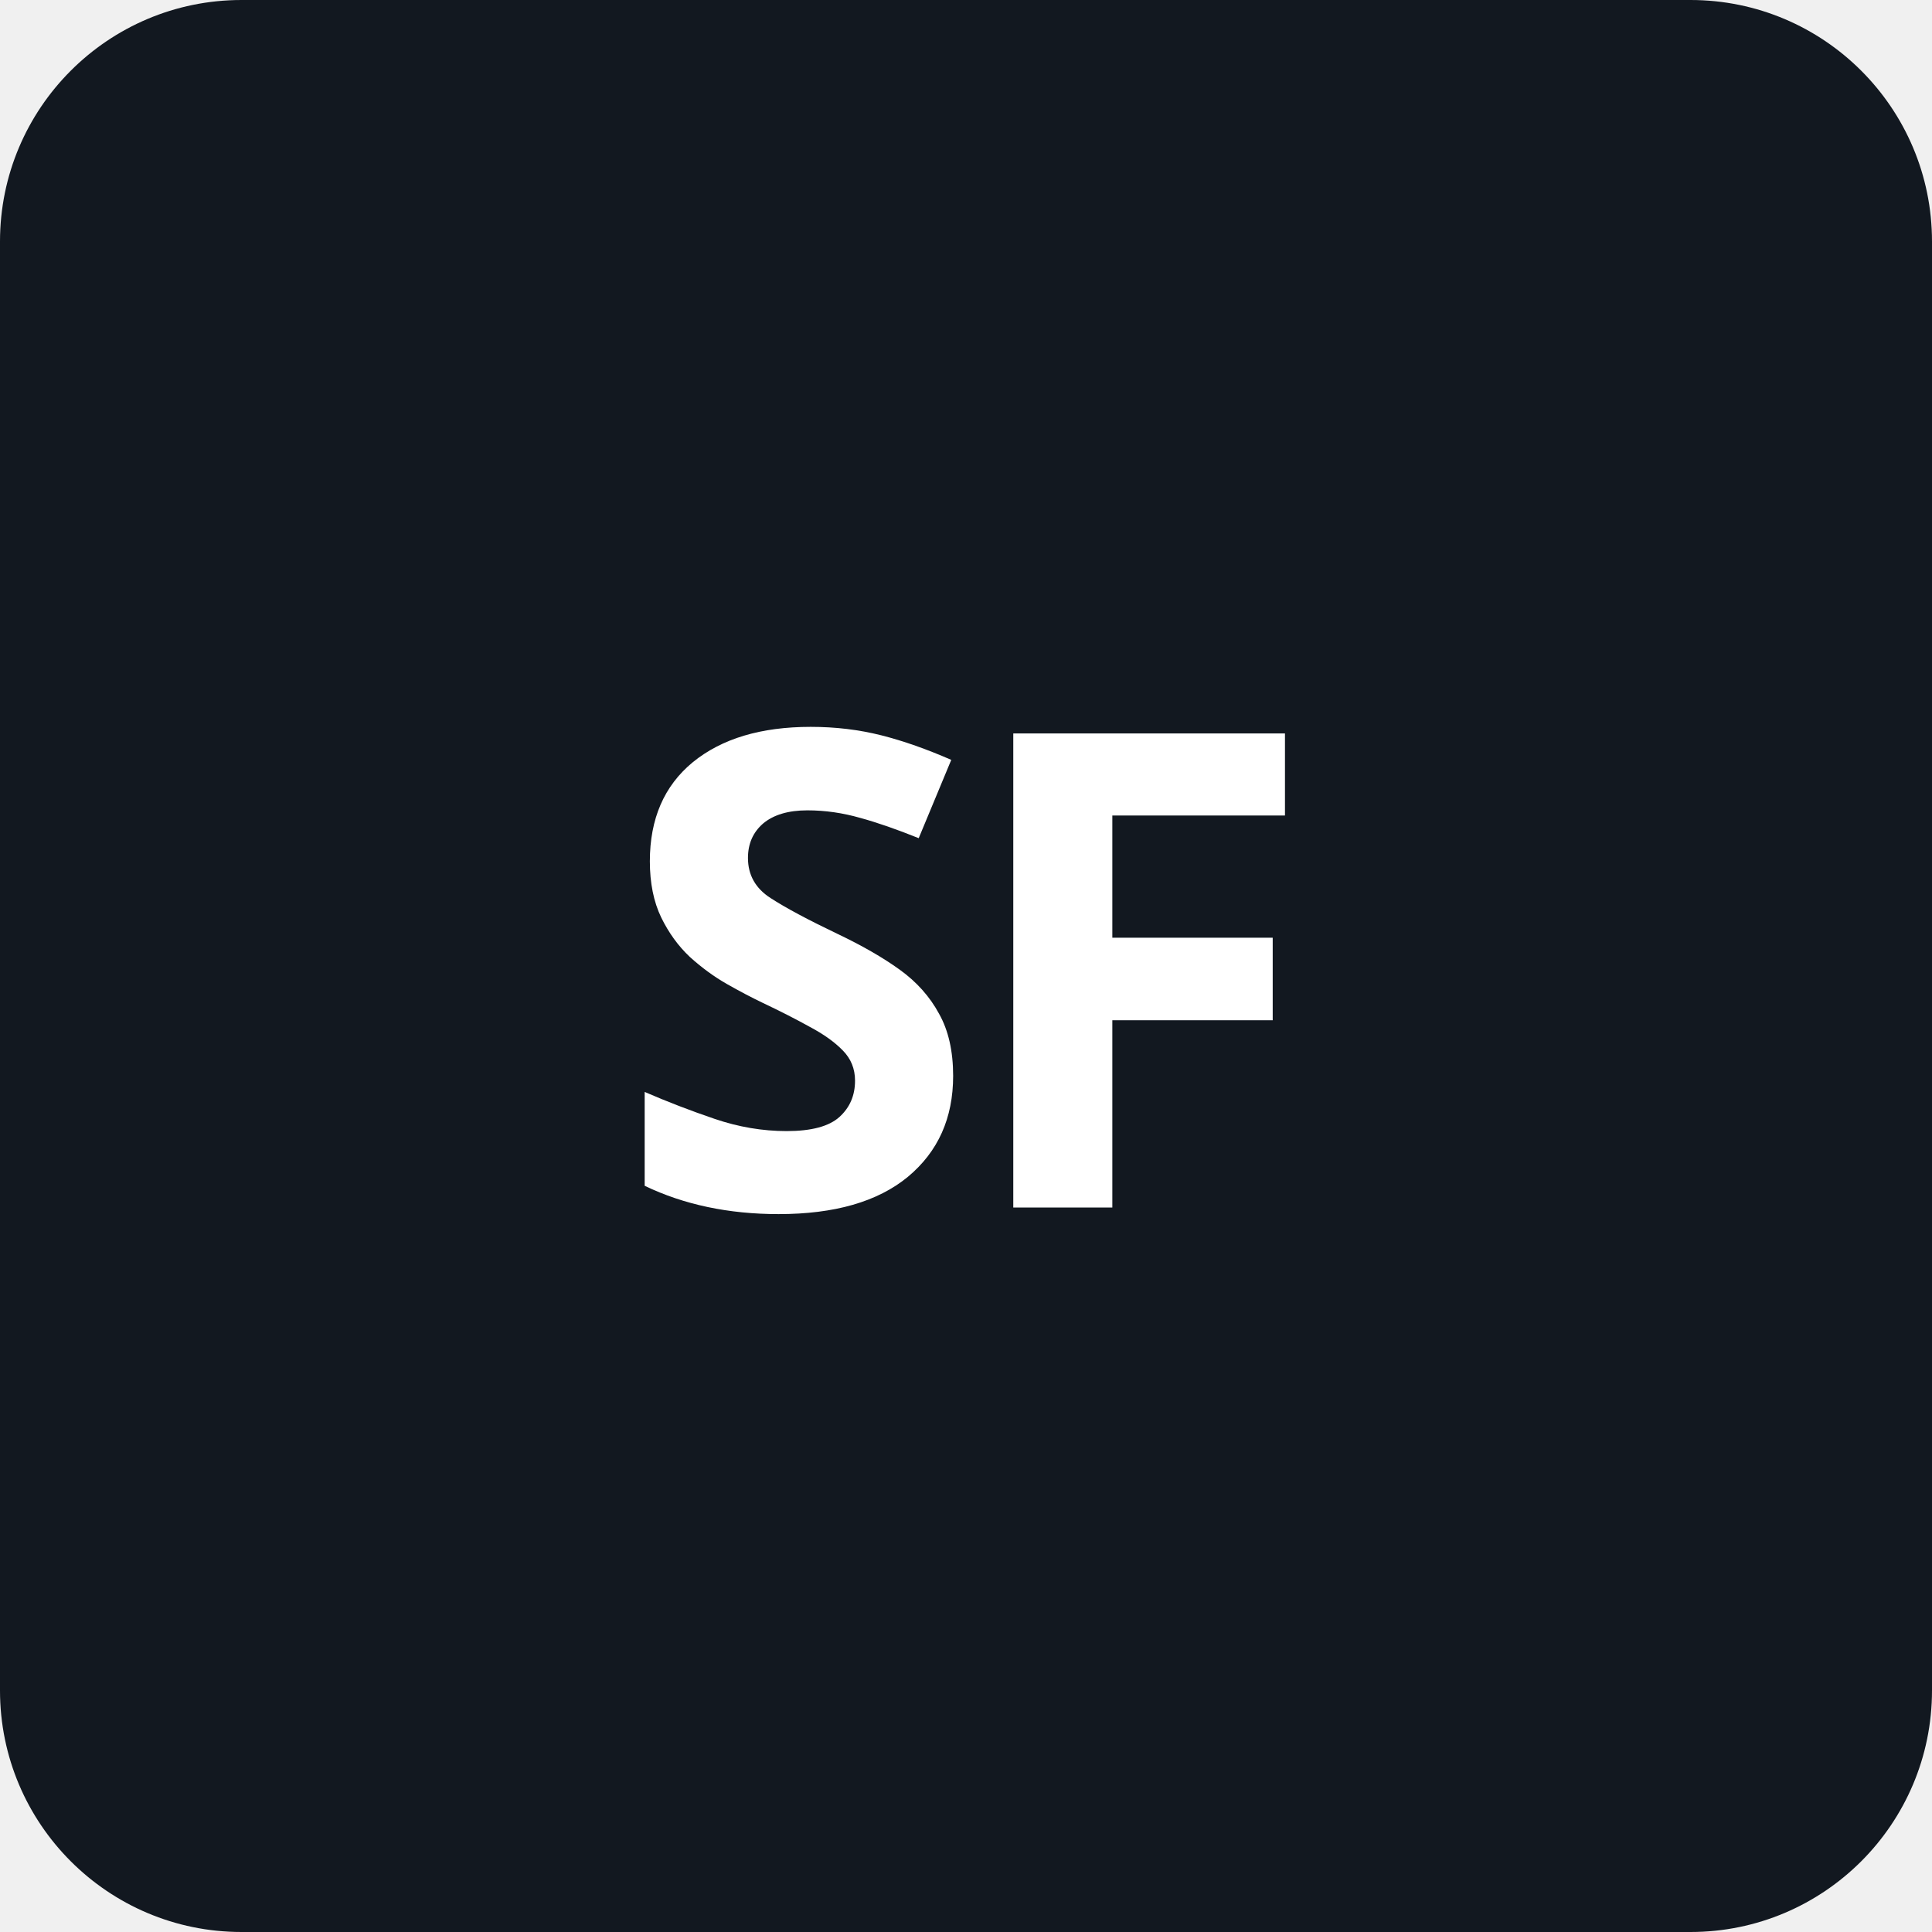
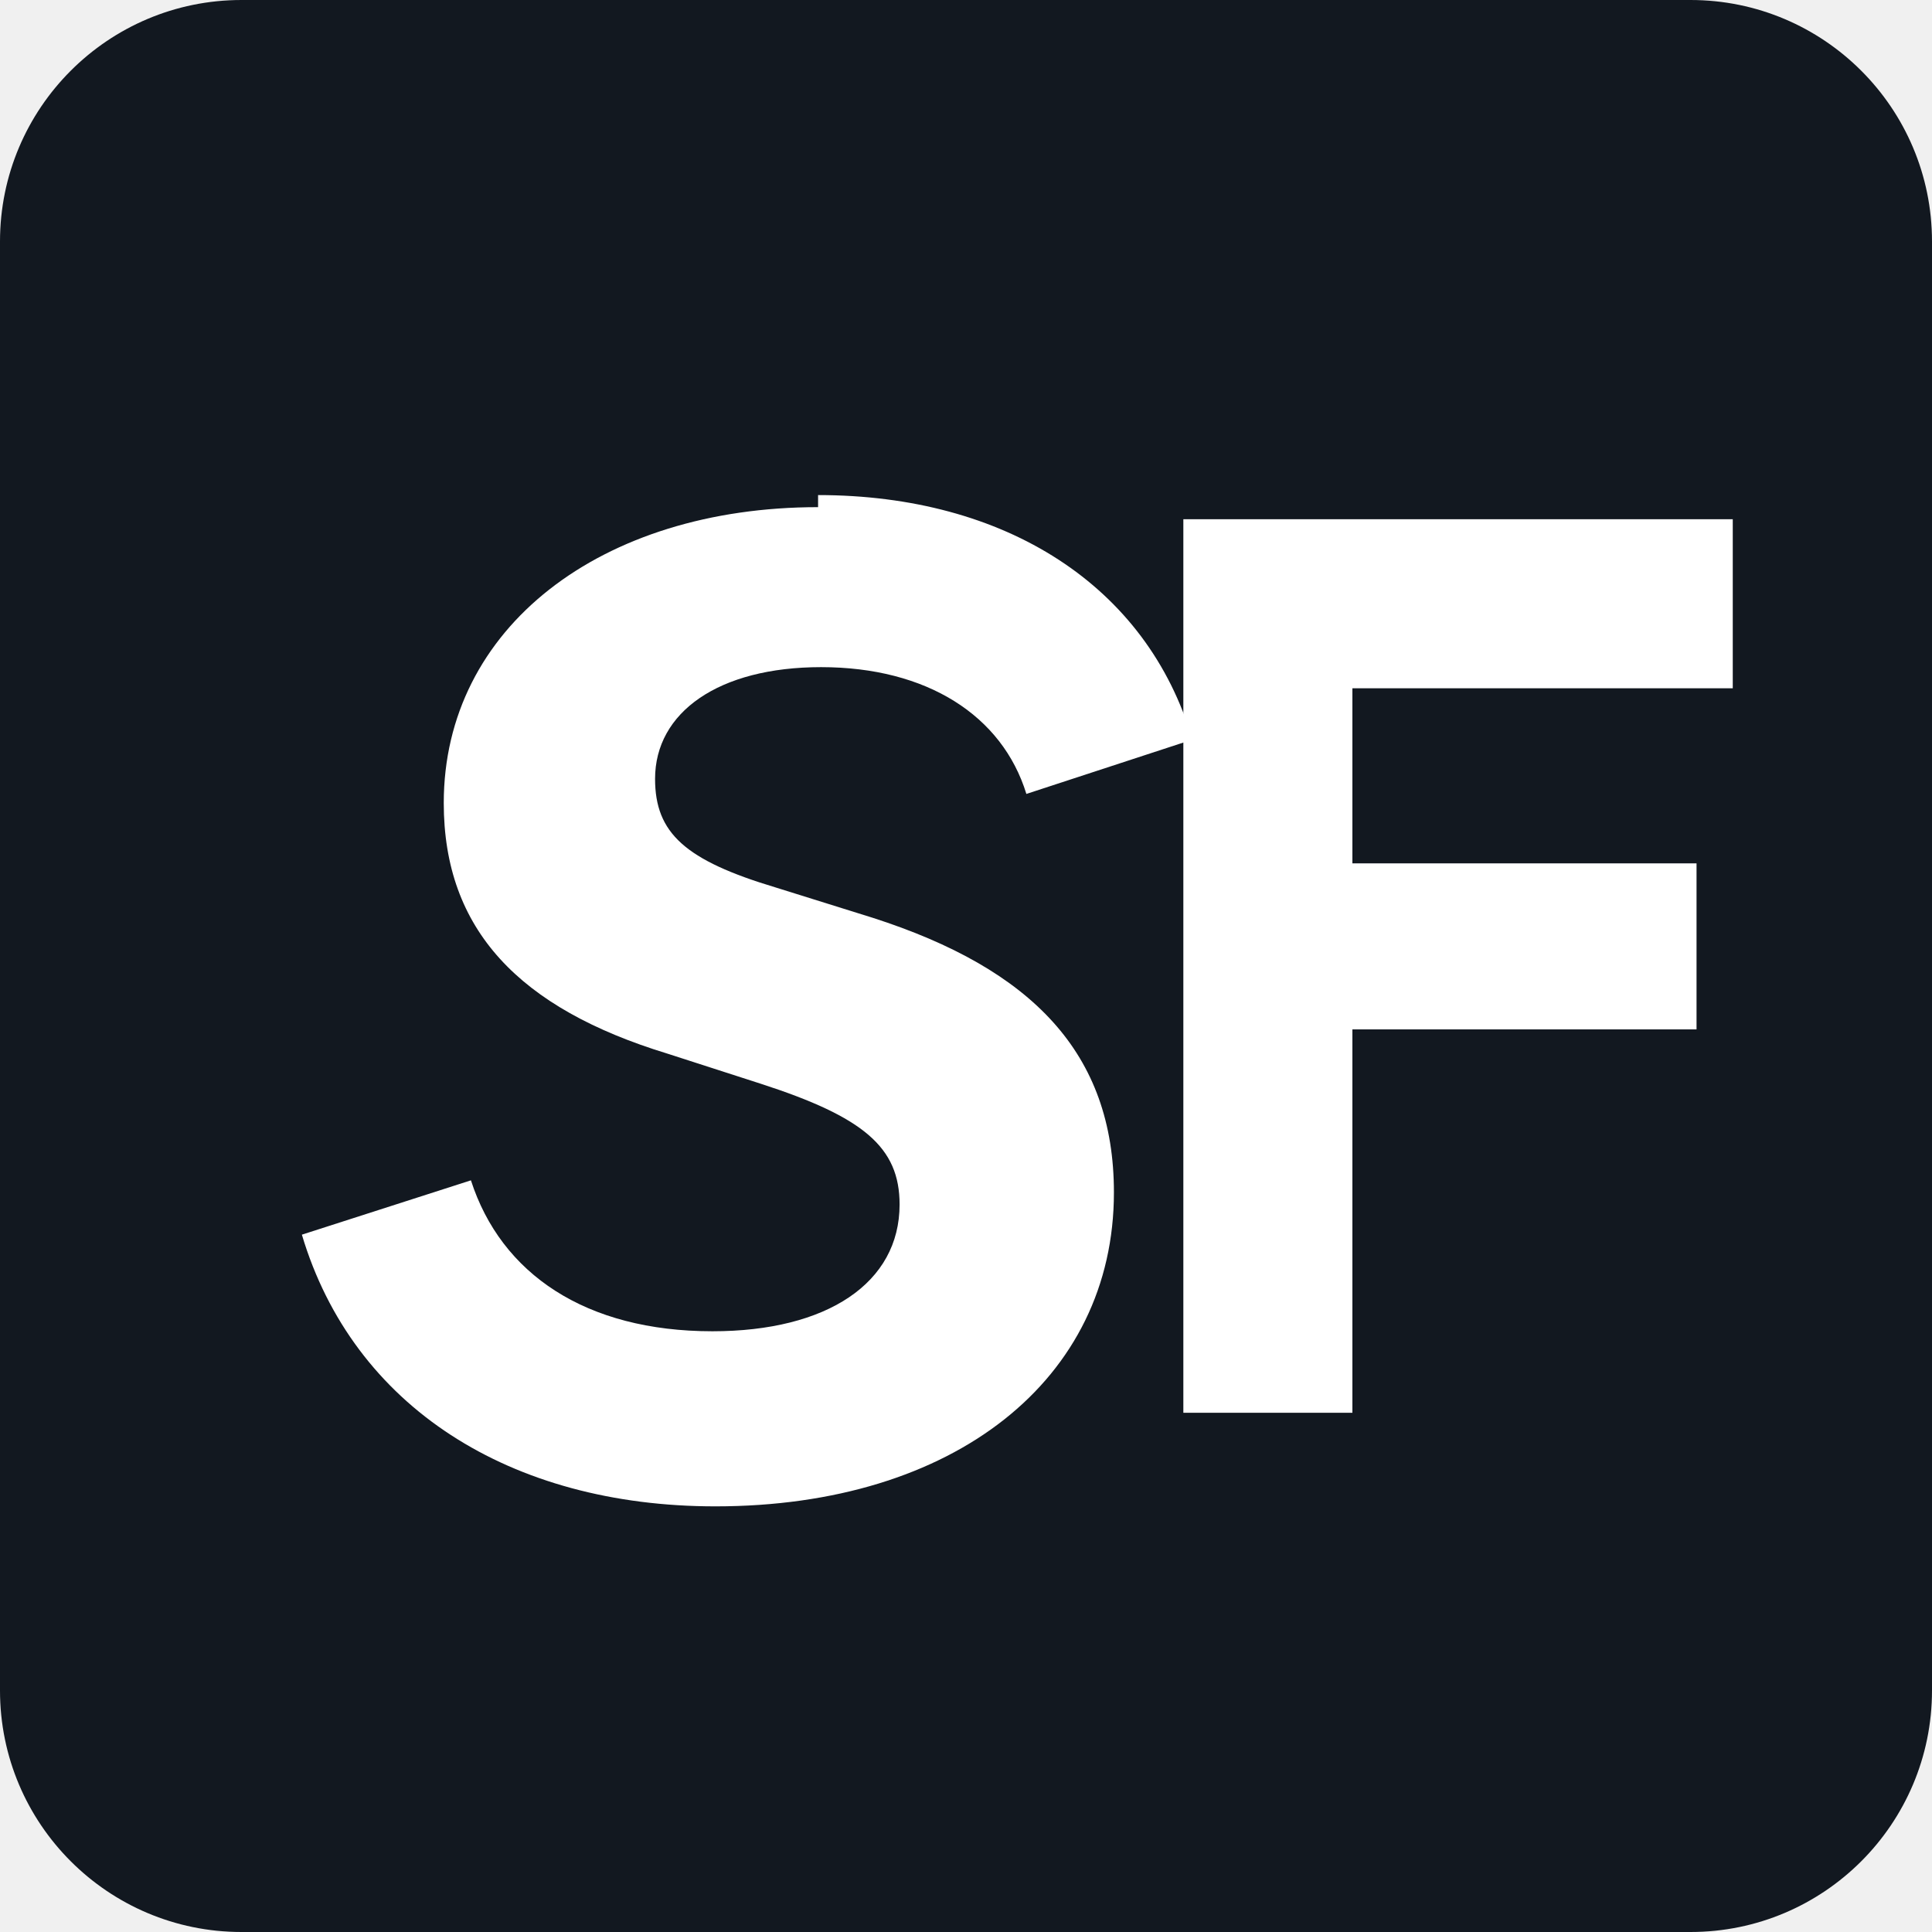
- <svg xmlns="http://www.w3.org/2000/svg" viewBox="0 0 64 64" fill="none" aria-hidden="true">
+ <svg xmlns="http://www.w3.org/2000/svg" viewBox="0 0 64 64" fill="none" role="img" aria-label="Specialist Factory">
  <rect width="64" height="64" rx="8" fill="#121820" />
-   <text x="32" y="40" text-anchor="middle" fill="#FFFFFF" font-family="Syne, Arial Narrow, sans-serif" font-size="22" font-weight="800" letter-spacing="-0.04em">SF</text>
+   <path fill="#ffffff" d="M27.1 16.8c-7.2 0-12.4 4-12.4 9.8 0 4.2 2.5 6.8 7.4 8.3l3.1 1c3.4 1.1 4.6 2.1 4.6 4 0 2.6-2.4 4.2-6.2 4.2-4.2 0-7-1.9-8-5l-5.6 1.8c1.7 5.7 6.9 9 13.7 9 7.9 0 13.2-4.2 13.2-10.4 0-4.6-2.7-7.4-8-9.1l-3.2-1c-3-.9-4-1.8-4-3.6 0-2.2 2.1-3.7 5.5-3.7 3.5 0 6 1.6 6.8 4.2l5.5-1.8c-1.5-5.1-6.2-8.1-12.4-8.1z" />
+   <path fill="#ffffff" d="M39.2 17.2h18.2v5.6H44.8v5.8H56.2v5.5H44.8V46.8H39.2V17.2z" />
</svg>
